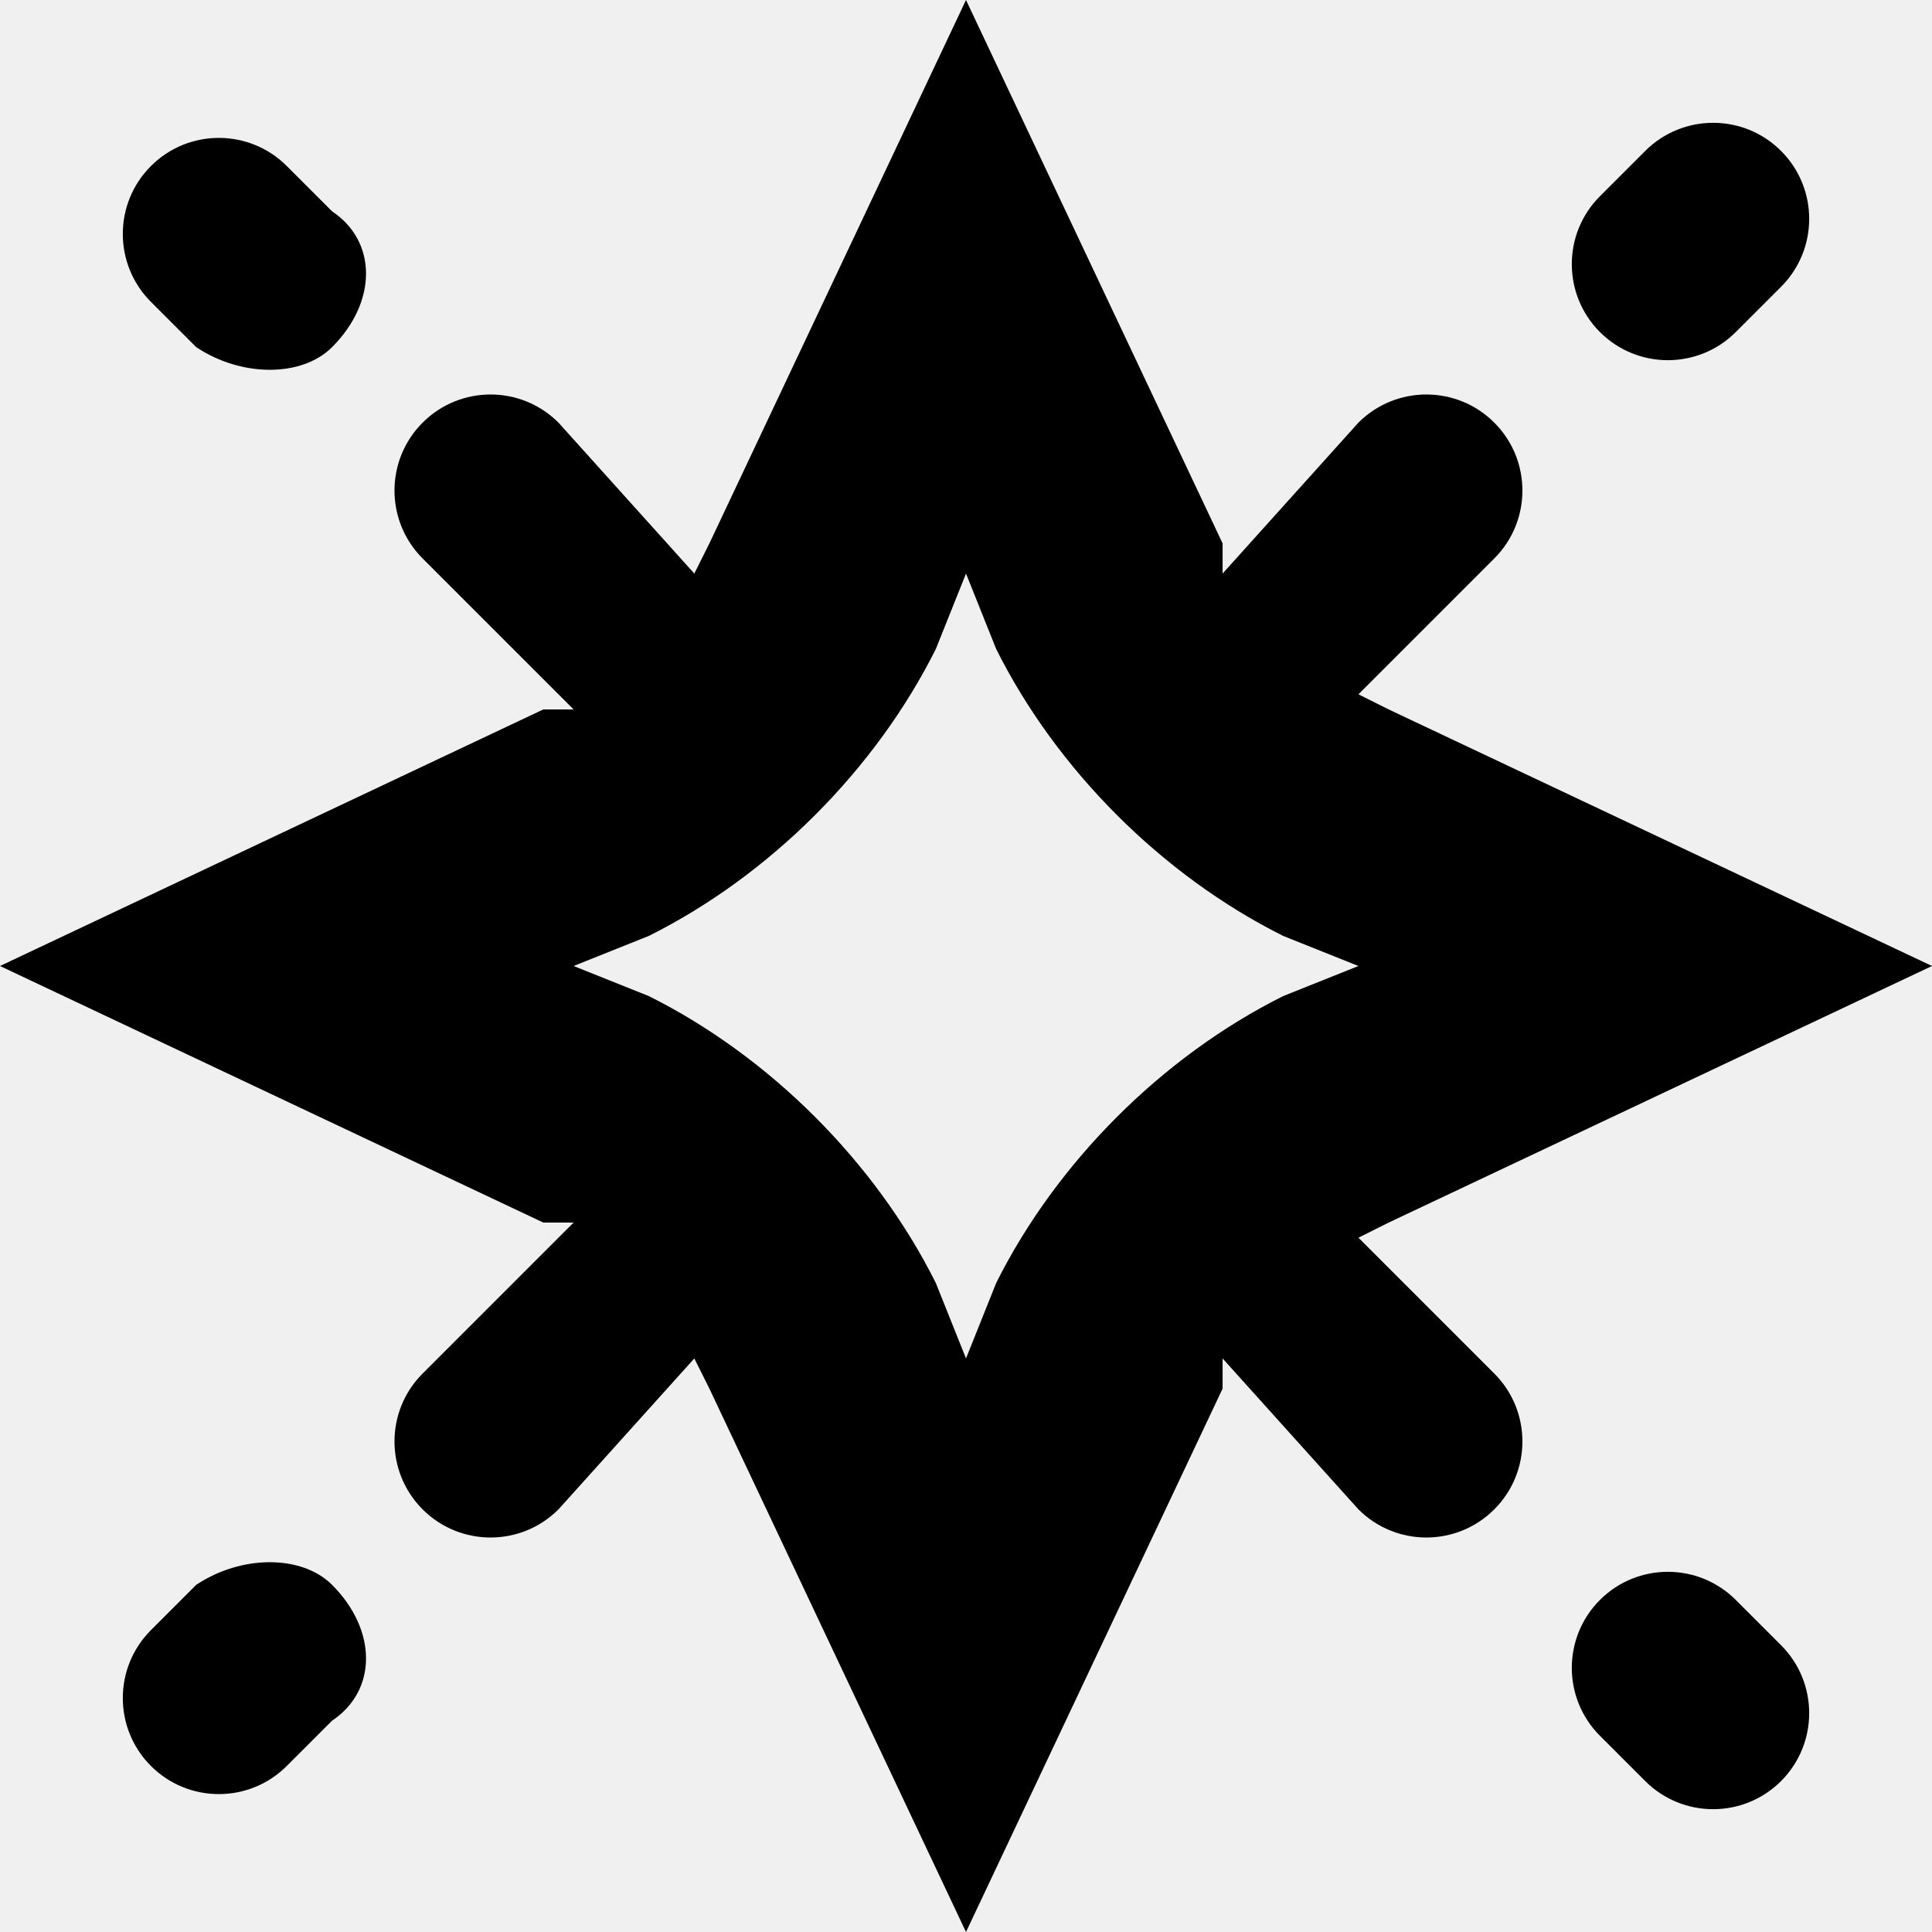
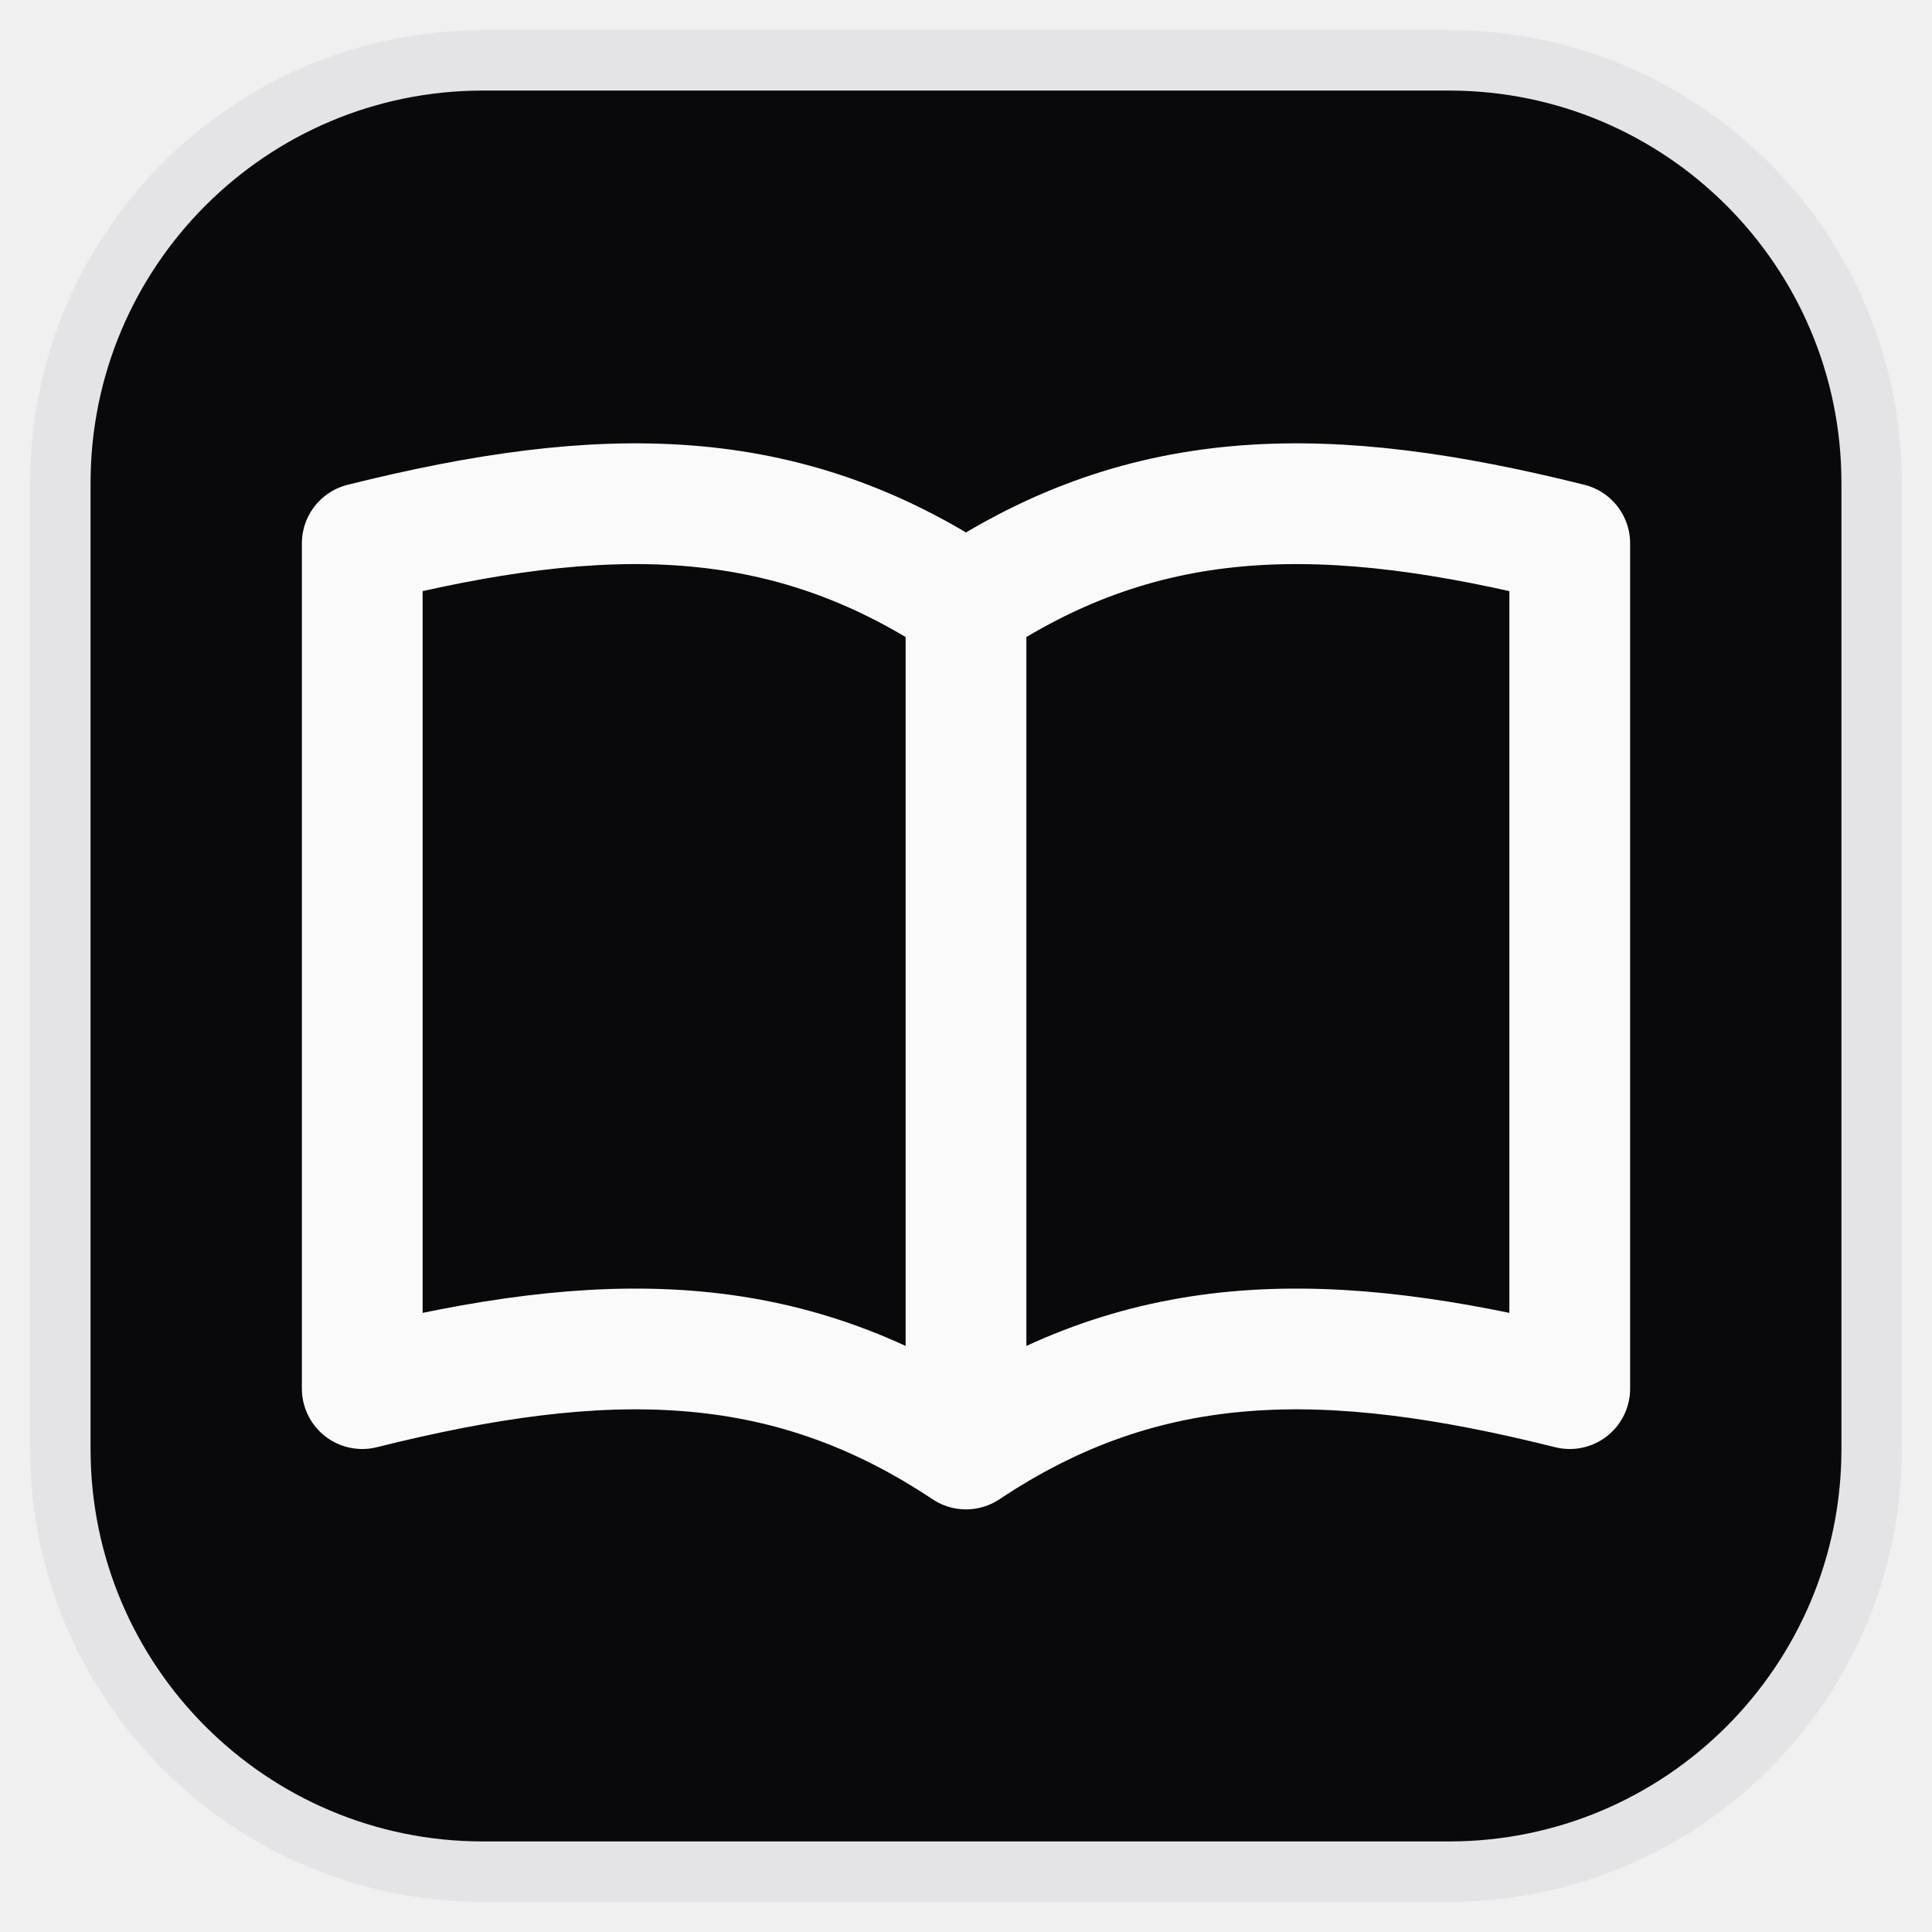
- <svg xmlns="http://www.w3.org/2000/svg" viewBox="0 0 128 128">
-   <path fill-rule="evenodd" d="M81 36 64 0 47 36l-1 2-9-10a6 6 0 0 0-9 9l10 10h-2L0 64l36 17h2L28 91a6 6 0 1 0 9 9l9-10 1 2 17 36 17-36v-2l9 10a6 6 0 1 0 9-9l-9-9 2-1 36-17-36-17-2-1 9-9a6 6 0 1 0-9-9l-9 10v-2Zm-17 2-2 5c-4 8-11 15-19 19l-5 2 5 2c8 4 15 11 19 19l2 5 2-5c4-8 11-15 19-19l5-2-5-2c-8-4-15-11-19-19l-2-5Z" clip-rule="evenodd" />
-   <path d="M118 19a6 6 0 0 0-9-9l-3 3a6 6 0 1 0 9 9l3-3Zm-96 4c-2 2-6 2-9 0l-3-3a6 6 0 1 1 9-9l3 3c3 2 3 6 0 9Zm0 82c-2-2-6-2-9 0l-3 3a6 6 0 1 0 9 9l3-3c3-2 3-6 0-9Zm96 4a6 6 0 0 1-9 9l-3-3a6 6 0 1 1 9-9l3 3Z" />
-   <style>path{fill:#000}@media (prefers-color-scheme:dark){path{fill:#fff}}</style>
+ <svg xmlns="http://www.w3.org/2000/svg" viewBox="0 0 32 32" fill="none">
+   <rect class="tile" x="1" y="1" width="30" height="30" rx="7" />
+   <path class="book" d="M16 10c-3-2-6-2-10-1v14c4-1 7-1 10 1m0-14c3-2 6-2 10-1v14c-4-1-7-1-10 1V10Z" stroke-width="2" stroke-linecap="round" stroke-linejoin="round" />
+   <style>
+     .tile { fill: #09090b; stroke: #e4e4e7; }
+     .book { stroke: #fafafa; }
+     @media (prefers-color-scheme: dark) {
+       .tile { fill: #fafafa; stroke: #27272a; }
+       .book { stroke: #09090b; }
+     }
+   </style>
</svg>
